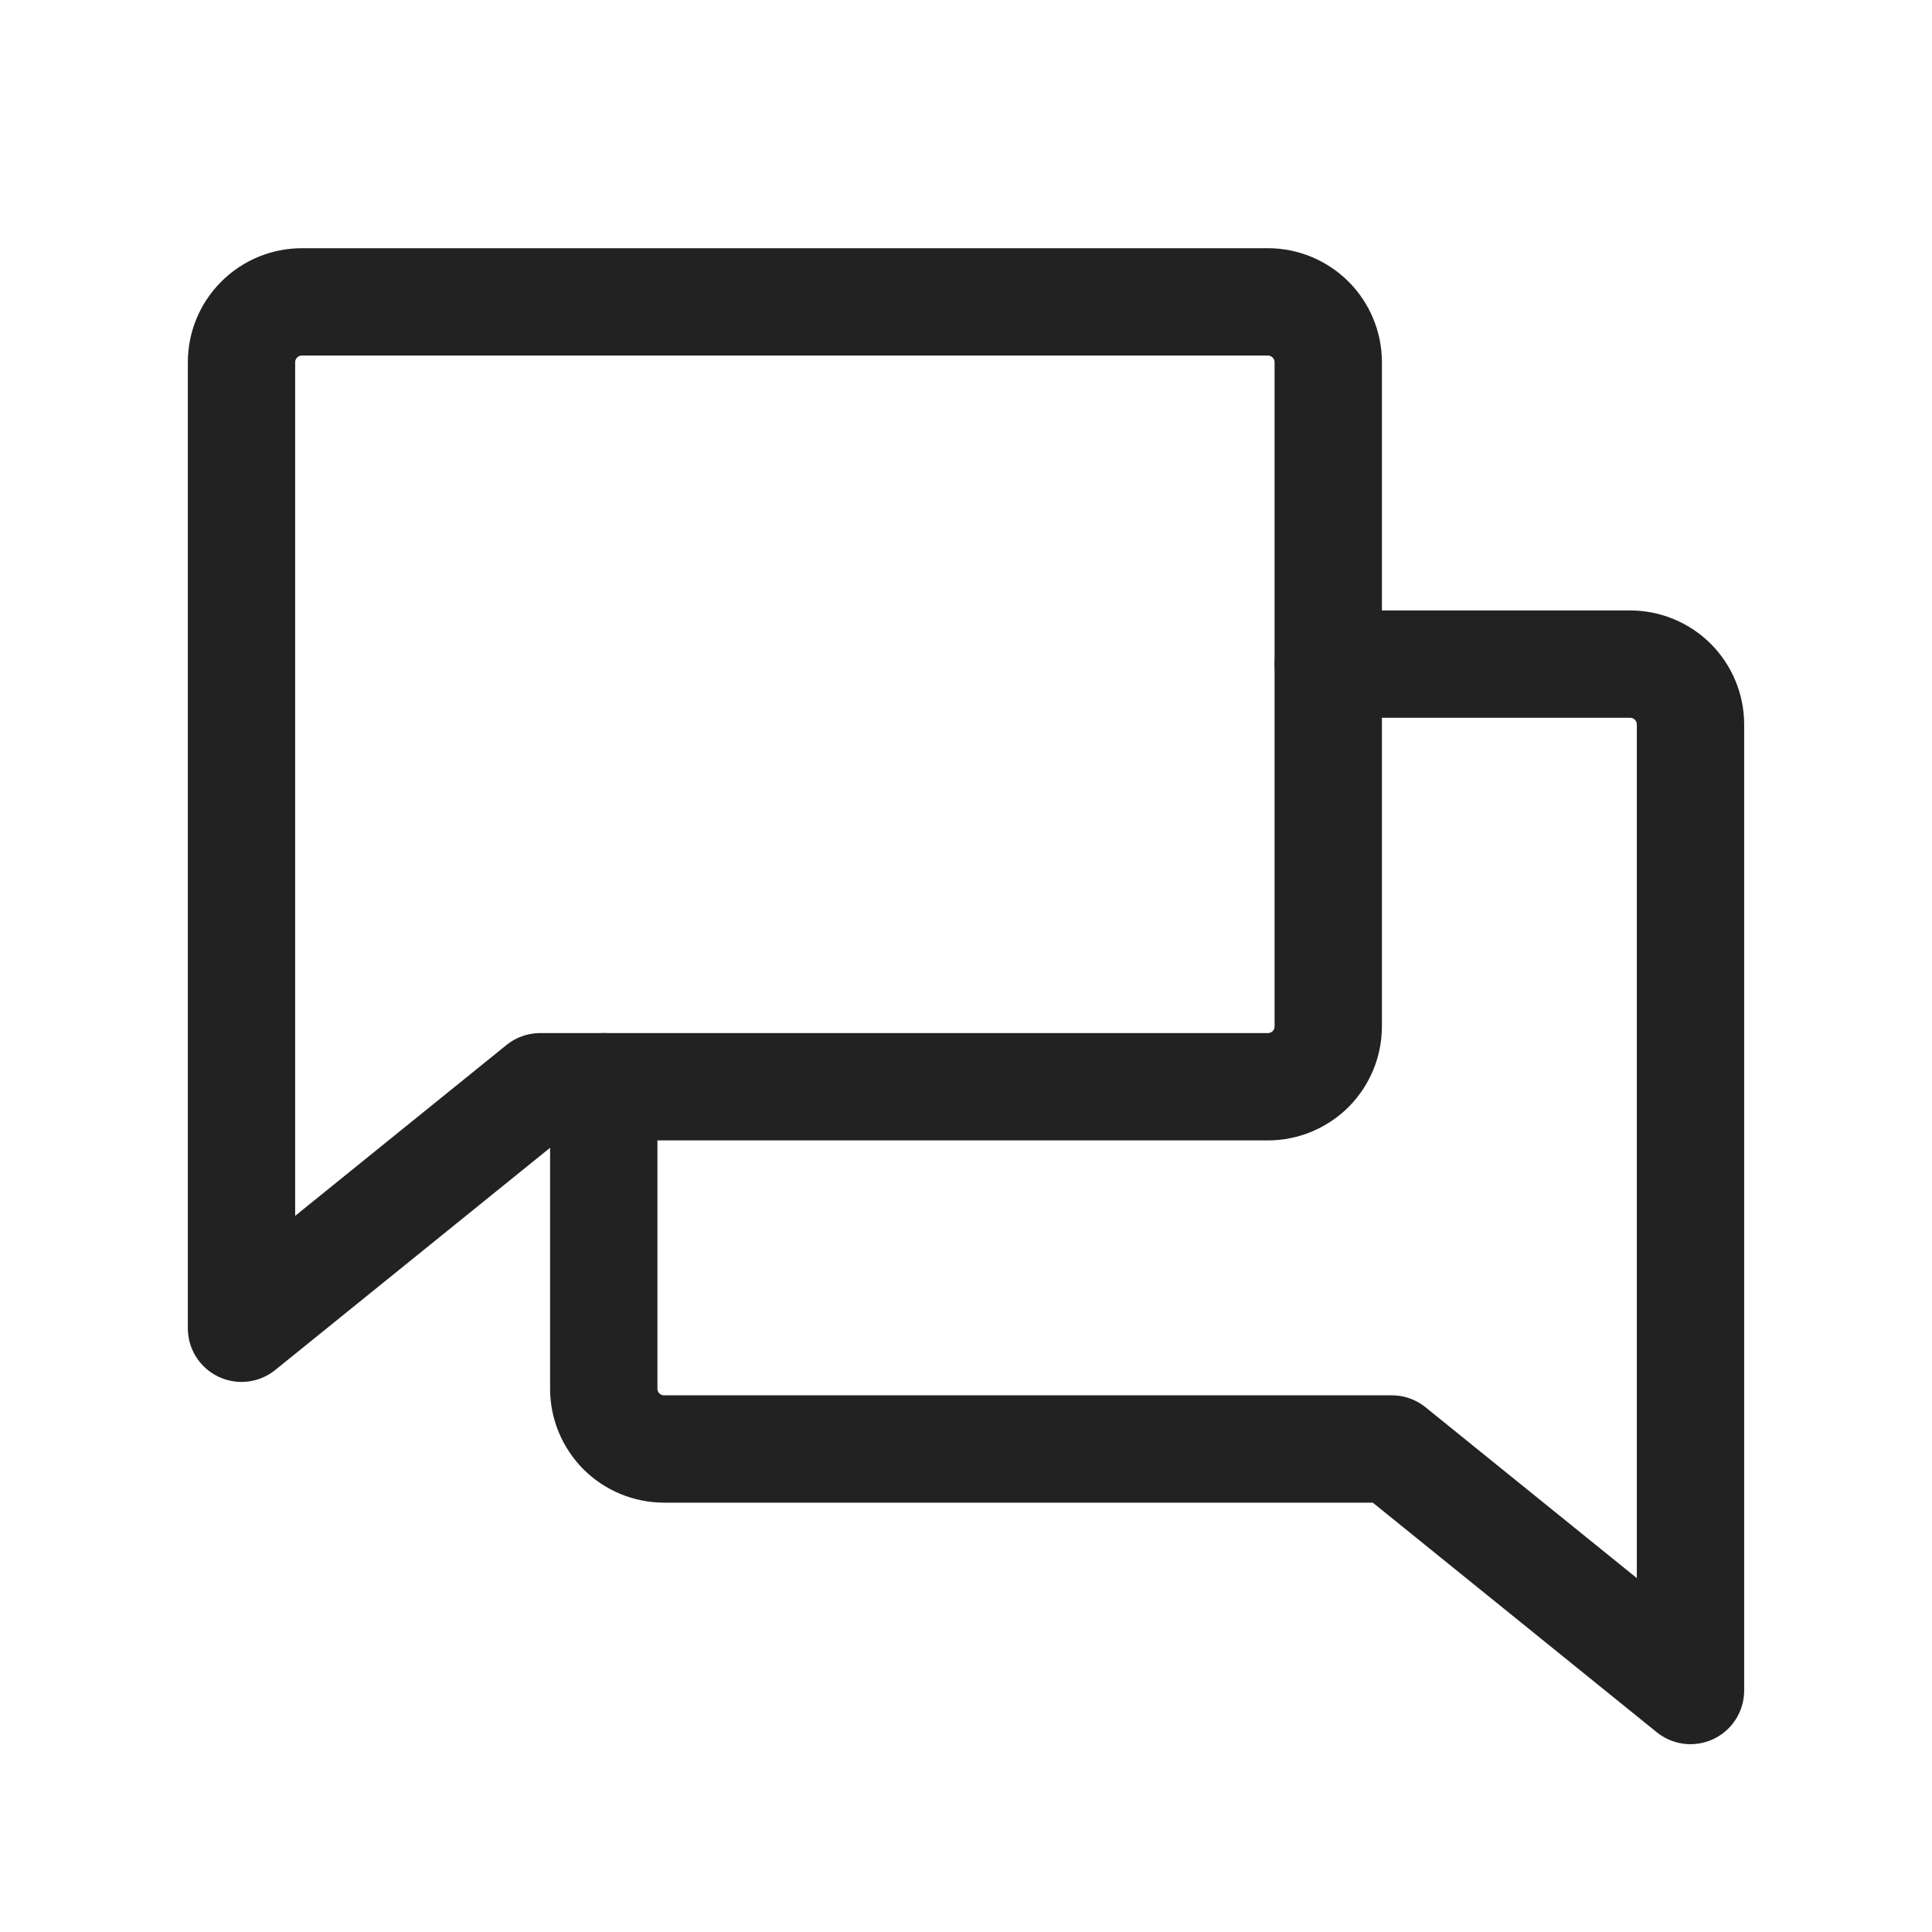
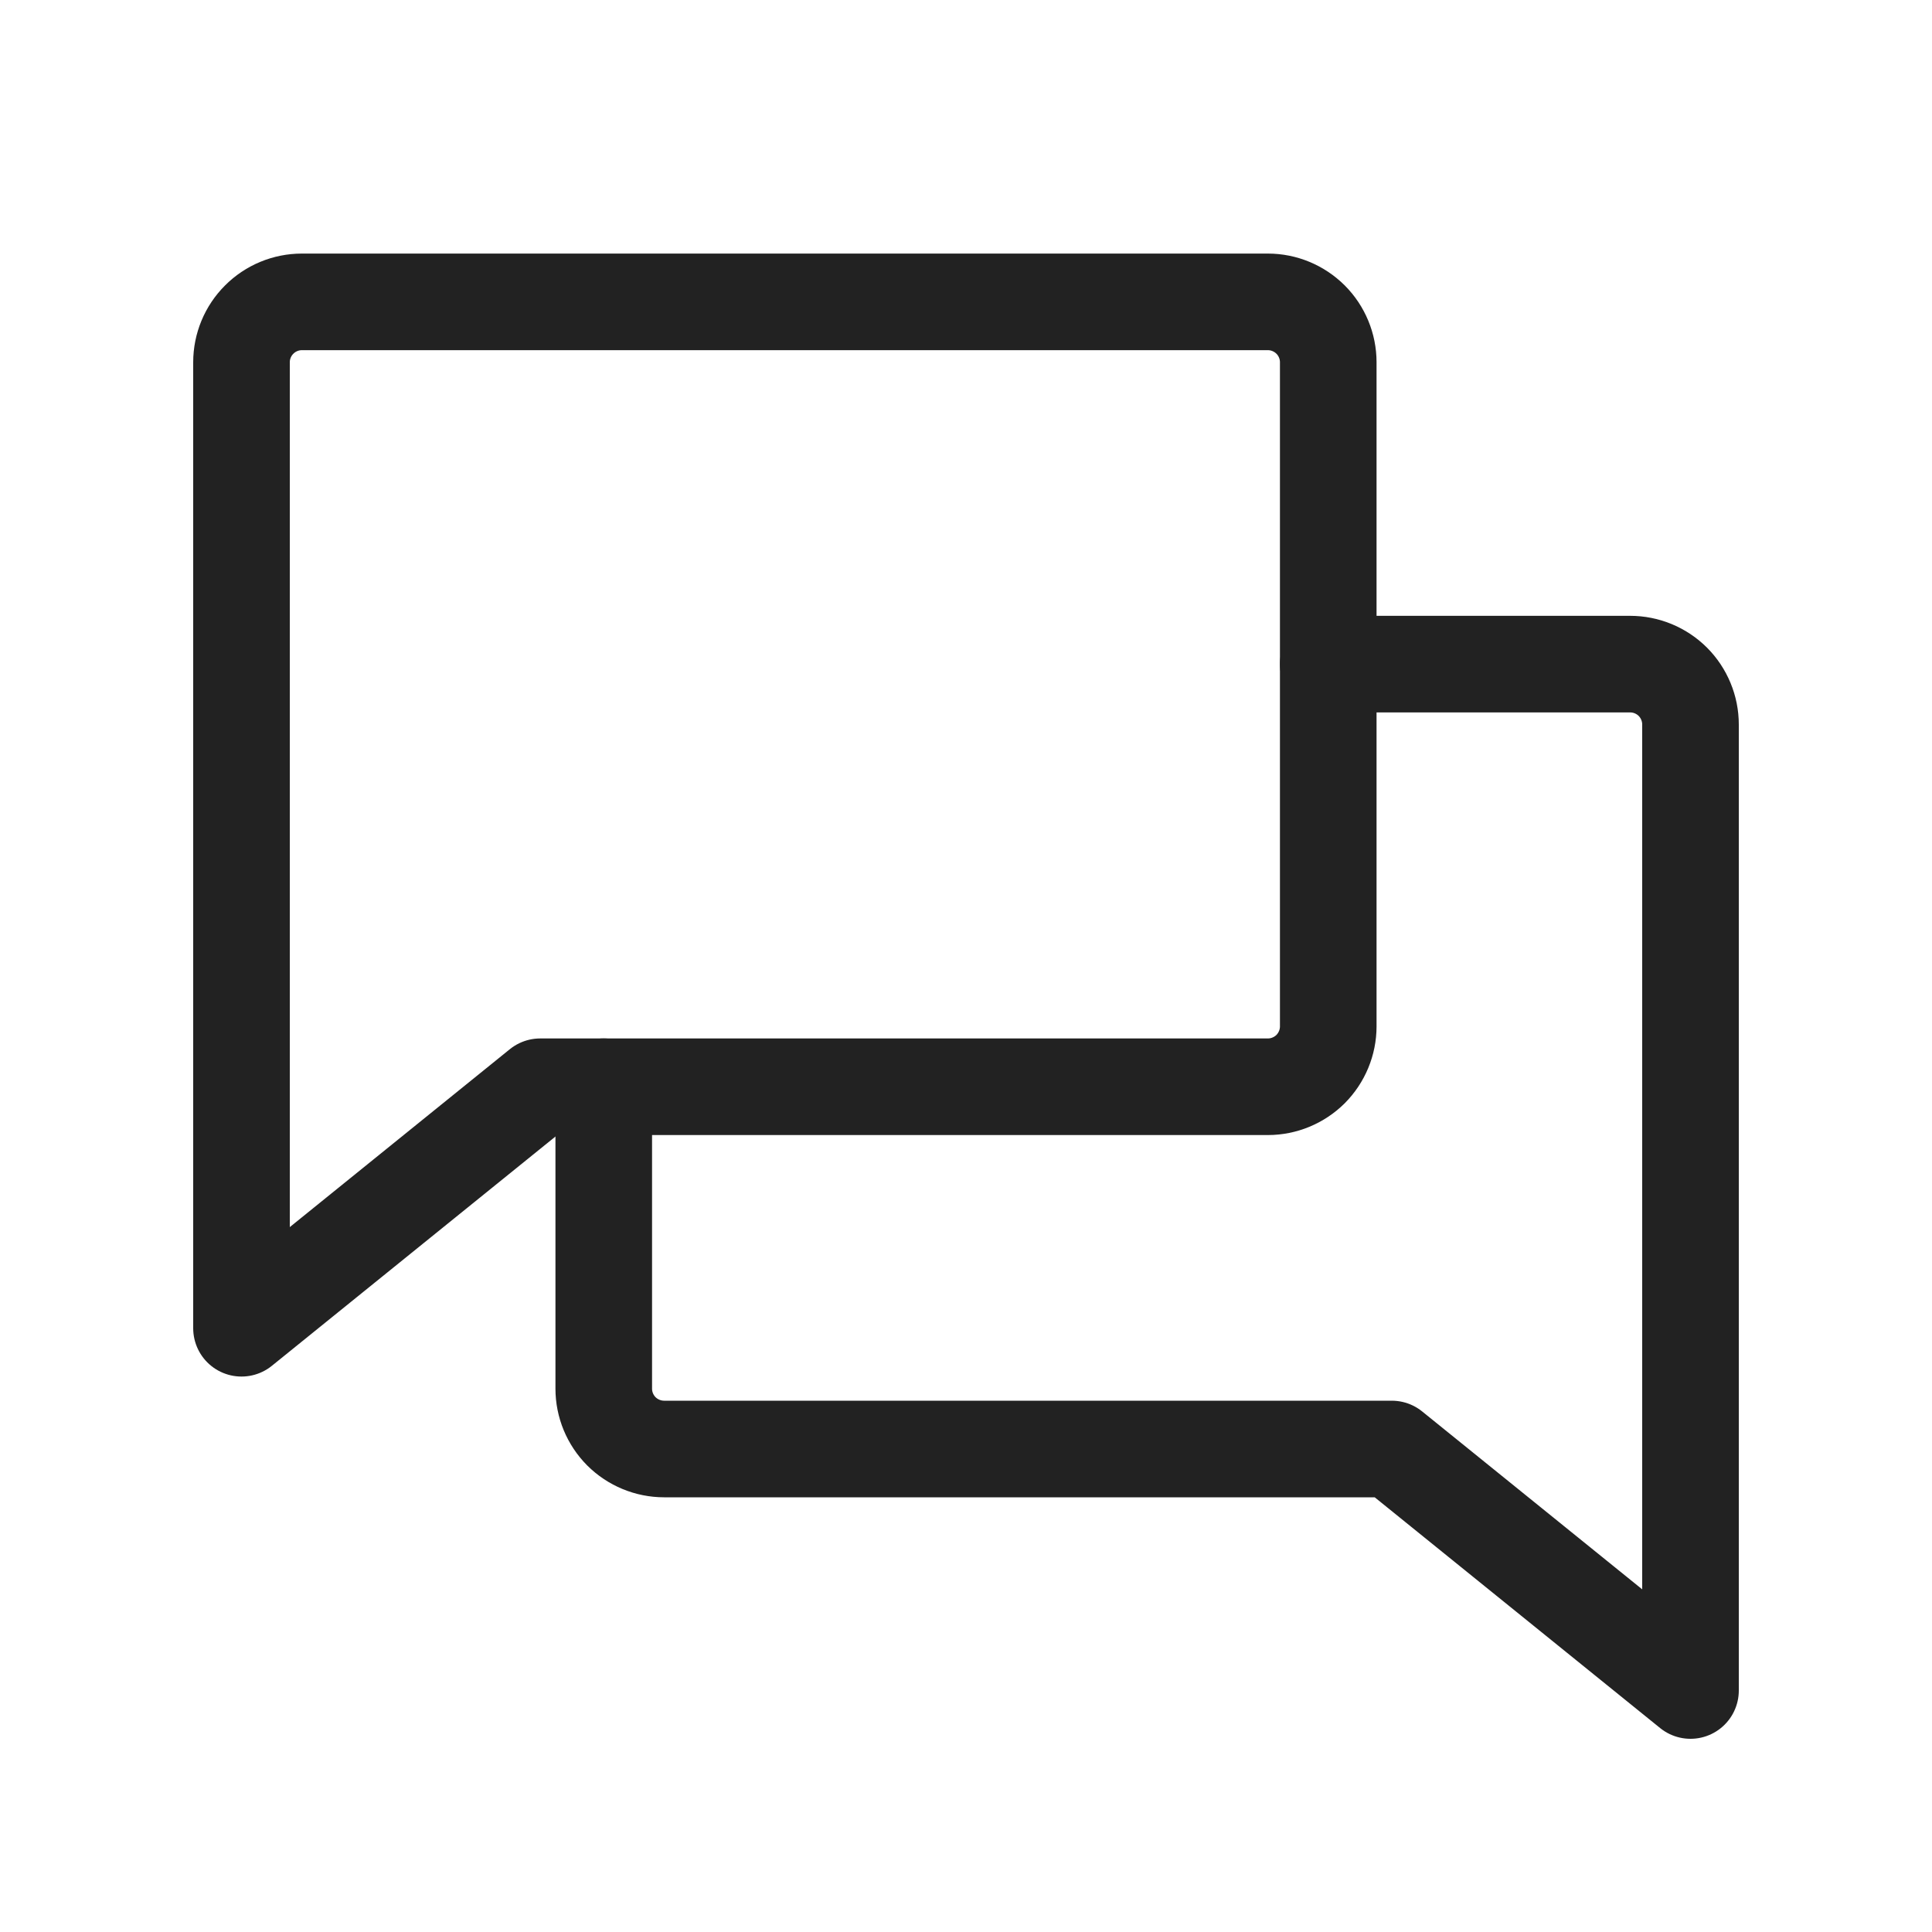
<svg xmlns="http://www.w3.org/2000/svg" fill="none" viewBox="0 0 36 36" width="36px" height="36px">
-   <path d="M10.066 20.25L4.5 24.75V6.75C4.5 6.452 4.619 6.165 4.83 5.955C5.04 5.744 5.327 5.625 5.625 5.625H23.625C23.923 5.625 24.209 5.744 24.421 5.955C24.631 6.165 24.75 6.452 24.75 6.75V19.125C24.75 19.423 24.631 19.709 24.421 19.921C24.209 20.131 23.923 20.25 23.625 20.25H10.066Z" stroke="#222222" stroke-width="2" stroke-linecap="round" stroke-linejoin="round" />
-   <path d="M11.25 20.25V25.875C11.25 26.173 11.368 26.459 11.579 26.671C11.79 26.881 12.077 27 12.375 27H25.934L31.5 31.5V13.5C31.5 13.202 31.381 12.915 31.171 12.704C30.959 12.493 30.673 12.375 30.375 12.375H24.75" stroke="#222222" stroke-width="2" stroke-linecap="round" stroke-linejoin="round" />
+   <path d="M10.066 20.25L4.5 24.75V6.75C4.5 6.452 4.619 6.165 4.83 5.955C5.04 5.744 5.327 5.625 5.625 5.625H23.625C23.923 5.625 24.209 5.744 24.421 5.955C24.631 6.165 24.75 6.452 24.75 6.75V19.125C24.75 19.423 24.631 19.709 24.421 19.921C24.209 20.131 23.923 20.25 23.625 20.25H10.066Z" stroke="#222222" stroke-width="1.8" stroke-linecap="round" stroke-linejoin="round" />
+   <path d="M11.25 20.25V25.875C11.25 26.173 11.368 26.459 11.579 26.671C11.79 26.881 12.077 27 12.375 27H25.934L31.5 31.5V13.5C31.5 13.202 31.381 12.915 31.171 12.704C30.959 12.493 30.673 12.375 30.375 12.375H24.75" stroke="#222222" stroke-width="1.8" stroke-linecap="round" stroke-linejoin="round" />
</svg>
